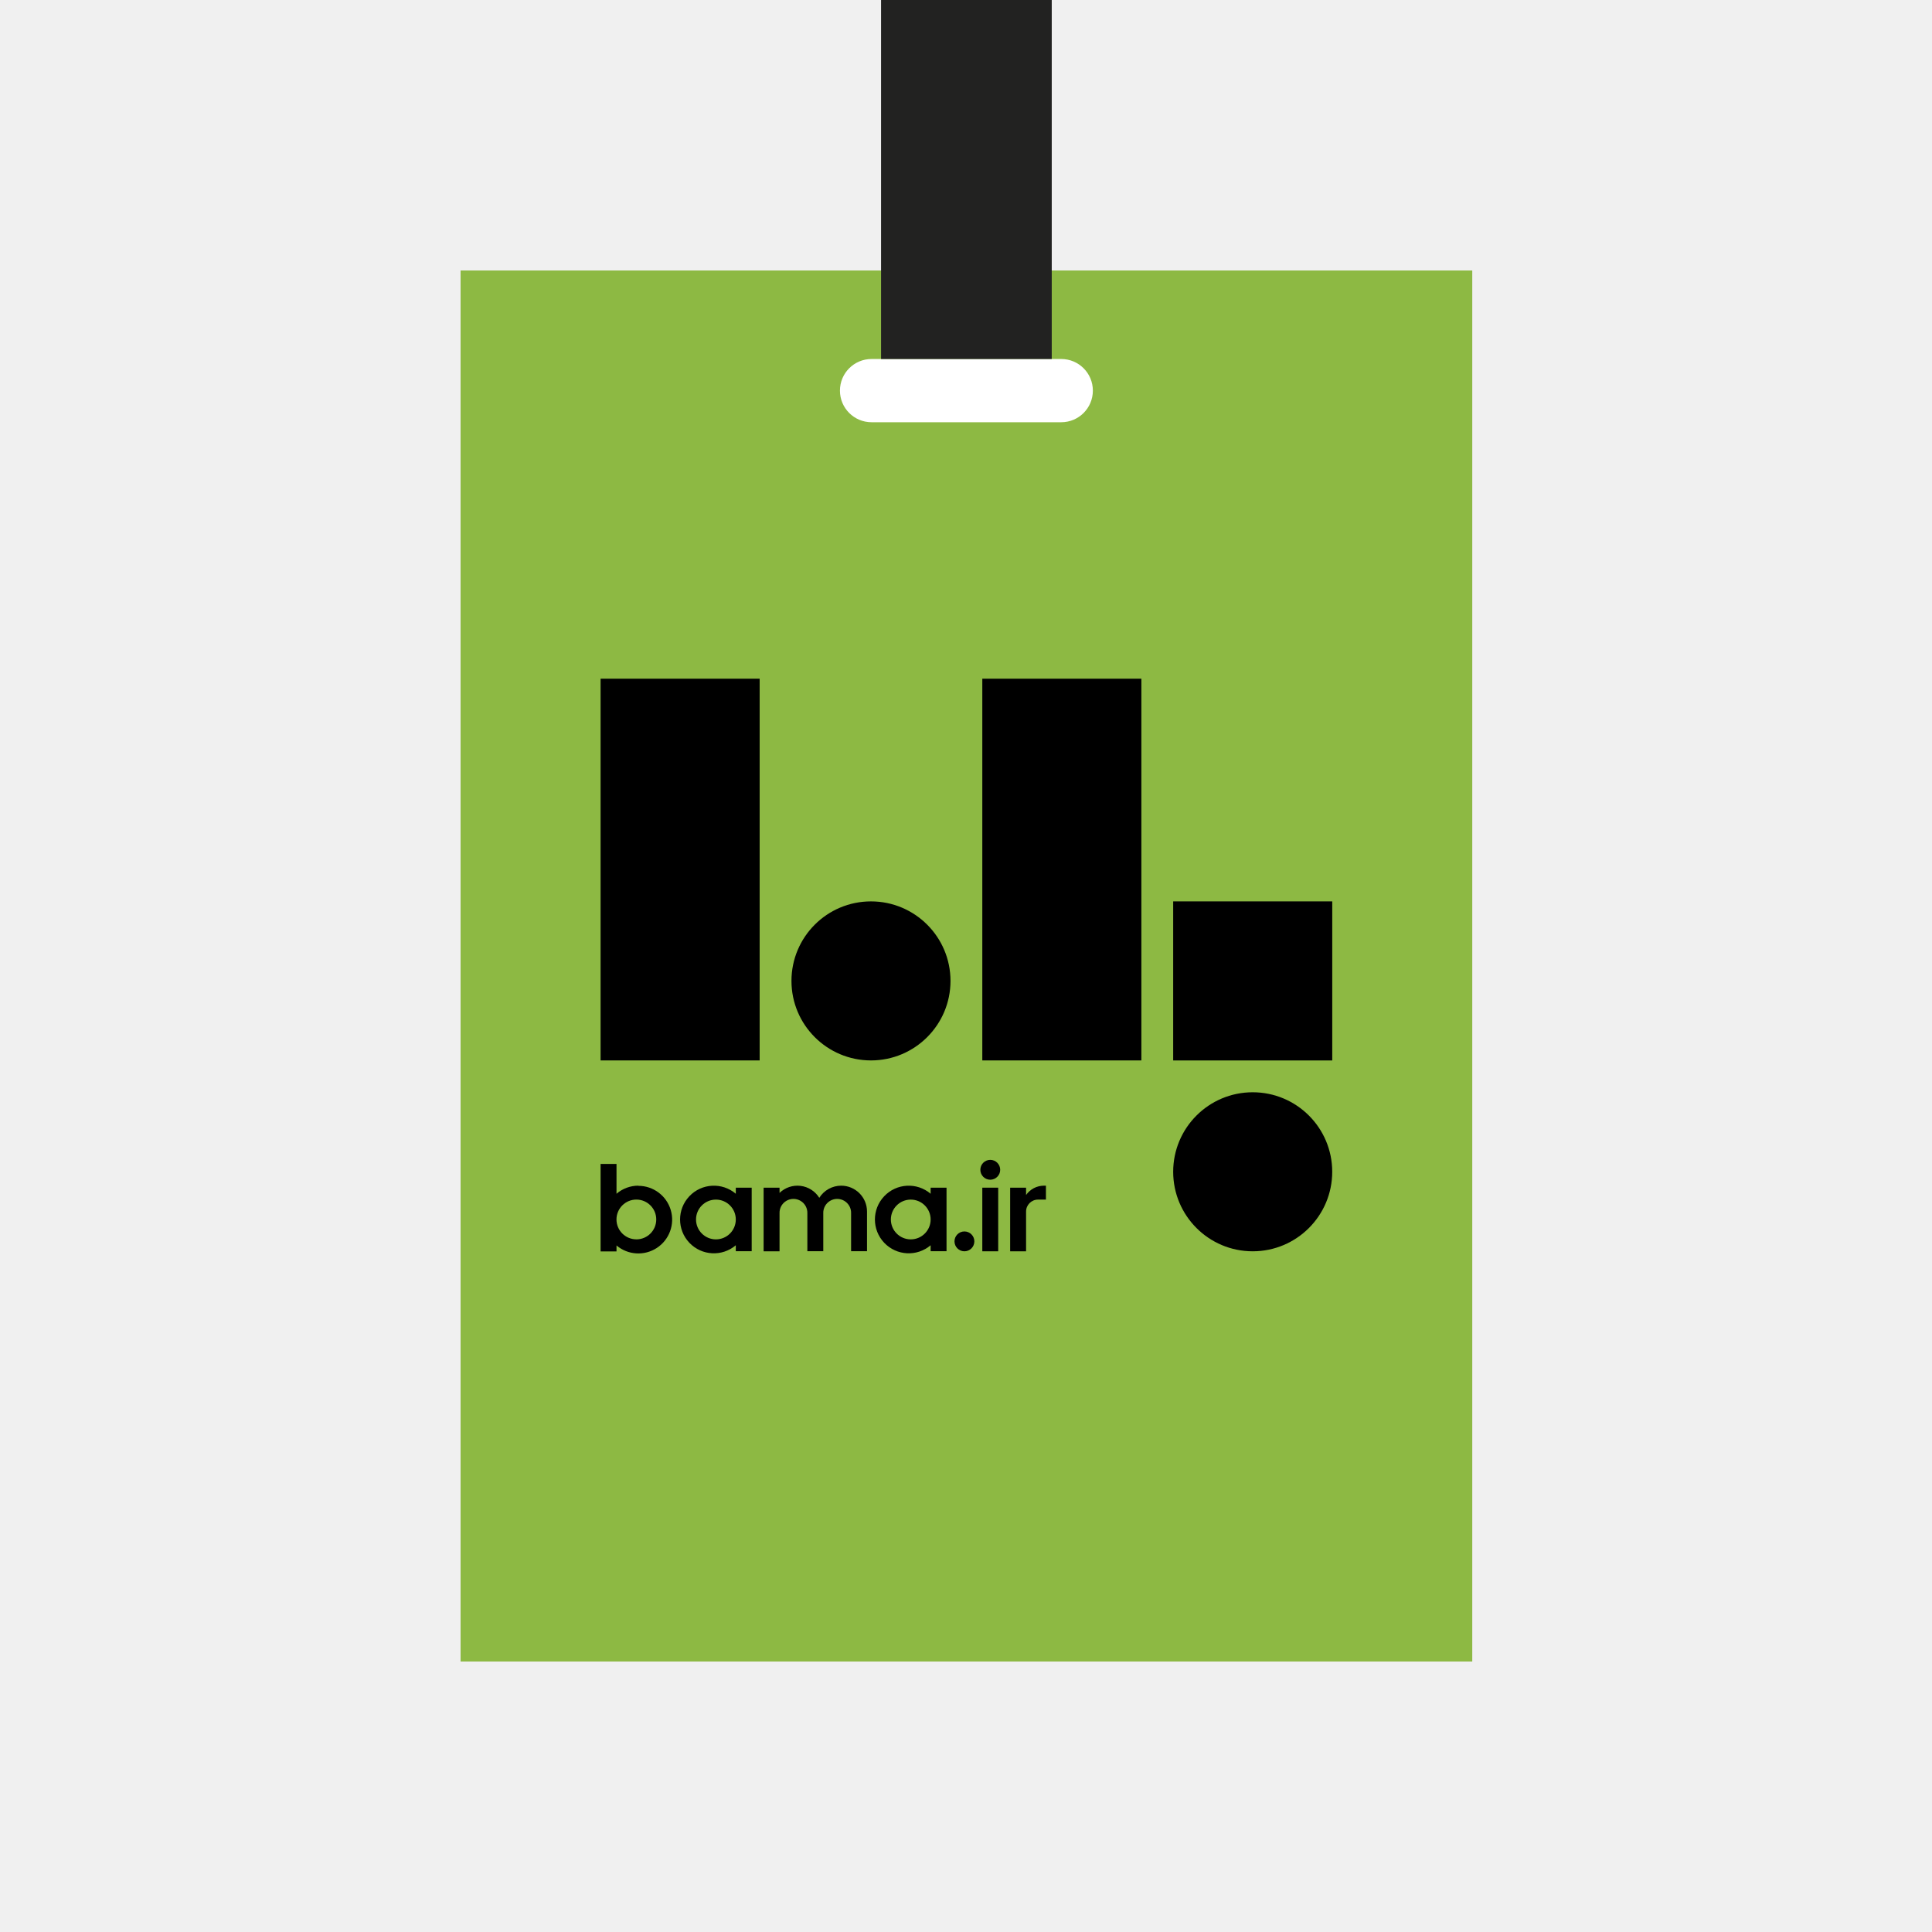
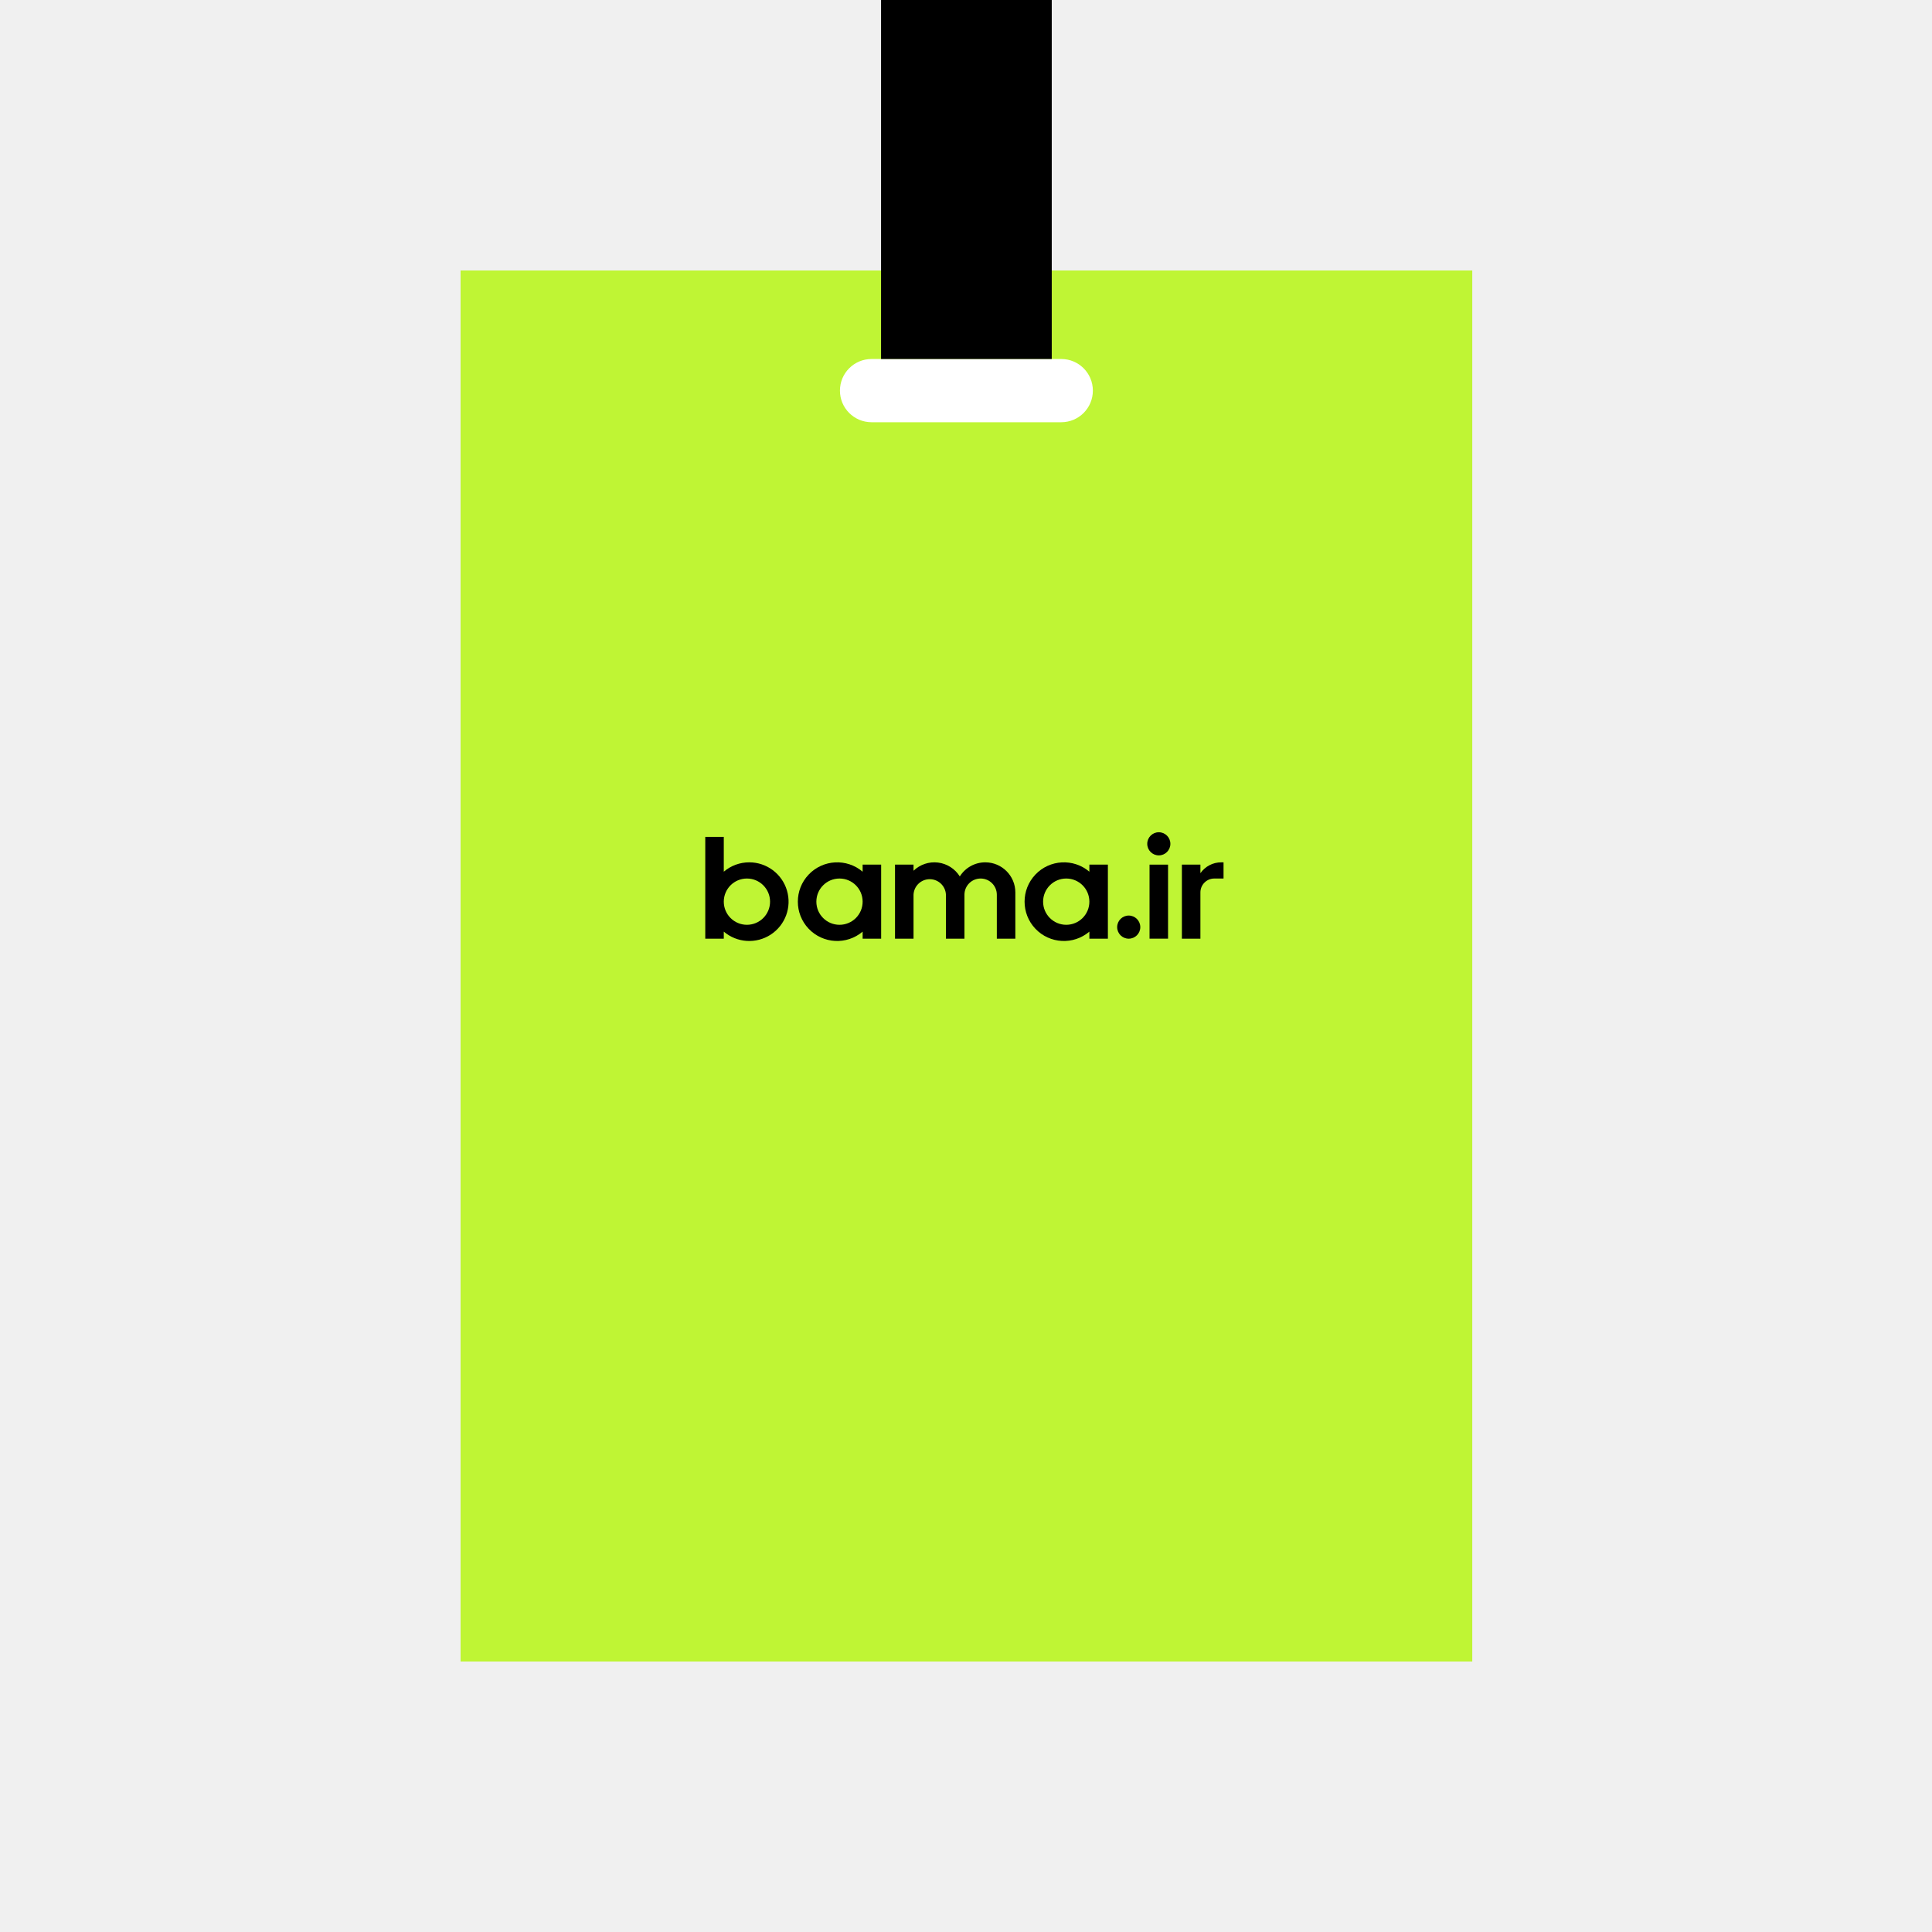
<svg xmlns="http://www.w3.org/2000/svg" viewBox="0 0 648 648">
  <defs>
-     <style>.cls-1{fill:#8db943;}.cls-2{fill:#fff;}.cls-3{fill:#222221;}</style>
+     <style>.cls-1{fill:#bff534;}.cls-2{fill:#fff;}</style>
  </defs>
  <g id="Graphic">
    <rect class="cls-1" x="154.48" y="90.72" width="339.32" height="466.56" />
    <rect class="cls-2" x="313.53" y="88.6" width="21.21" height="84.83" rx="10.6" transform="translate(455.15 -193.12) rotate(90)" />
-     <rect x="393.49" y="302.33" width="53.35" height="53.35" />
-     <rect x="201.44" y="227.64" width="53.35" height="128.03" />
-     <rect x="329.47" y="227.64" width="53.35" height="128.03" />
-     <circle cx="292.13" cy="329" r="26.67" />
-     <circle cx="420.16" cy="393.02" r="26.67" />
-     <path d="M246.79,400.39a11.34,11.34,0,1,0,0,17.27v2h5.33V398.35h-5.33Zm-6.67,15.3a6.67,6.67,0,1,1,6.67-6.67A6.67,6.67,0,0,1,240.12,415.69Z" />
-     <path d="M312.14,400.39a11.34,11.34,0,1,0,0,17.27v2h5.33V398.35h-5.33Zm-6.67,15.3a6.67,6.67,0,1,1,6.67-6.67A6.67,6.67,0,0,1,305.47,415.69Z" />
-     <path d="M214.11,397.68a11.24,11.24,0,0,0-7.33,2.71v-10h-5.34v29.34h5.34v-2a11.34,11.34,0,1,0,7.33-20Zm-.66,18a6.67,6.67,0,1,1,6.66-6.67A6.67,6.67,0,0,1,213.45,415.69Z" />
-     <path d="M282.13,397.68a8.68,8.68,0,0,0-7.34,4.07,8.63,8.63,0,0,0-13.33-1.64v-1.76h-5.34v21.34h5.34V407a4.67,4.67,0,1,1,9.33,0v12.67h5.34V407a4.67,4.67,0,1,1,9.33,0v12.67h5.34V406.35A8.67,8.67,0,0,0,282.13,397.68Z" />
-     <rect x="329.47" y="398.35" width="5.33" height="21.34" />
-     <path d="M350.15,397.68a7.3,7.3,0,0,0-6,3.13v-2.46h-5.34v21.34h5.34V406.35a4,4,0,0,1,4-4h2.66v-4.67Z" />
-     <circle cx="332.14" cy="392.35" r="3.33" />
-     <circle cx="323.47" cy="416.36" r="3.33" />
-     <rect class="cls-3" x="295.51" width="57.25" height="120.41" />
+     <rect x="295.51" width="57.25" height="120.41" />
+   </g>
+   <g id="Layer_1" data-name="Layer 1">
+     <path d="M289.33,292.37a13.19,13.19,0,1,0,0,20.1v2.37h6.21V290h-6.21Zm-7.76,17.81a7.76,7.76,0,1,1,7.76-7.76A7.75,7.75,0,0,1,281.57,310.18Z" />
+     <path d="M365.38,292.37a13.19,13.19,0,1,0,0,20.1v2.37h6.21V290h-6.21Zm-7.76,17.81a7.76,7.76,0,1,1,7.76-7.76A7.76,7.76,0,0,1,357.62,310.18Z" />
+     <path d="M251.3,289.23a13.12,13.12,0,0,0-8.54,3.14V280.69h-6.21v34.15h6.21v-2.37a13.19,13.19,0,1,0,8.54-23.24Zm-.78,20.95a7.76,7.76,0,1,1,7.76-7.76A7.76,7.76,0,0,1,250.52,310.18Z" />
+     <path d="M330.46,289.23a10.08,10.08,0,0,0-8.54,4.73,10.06,10.06,0,0,0-15.52-1.91V290h-6.21v24.84h6.21V300.09a5.44,5.44,0,0,1,10.87,0v14.75h6.21V300.09a5.43,5.43,0,0,1,10.86,0v14.75h6.21V299.32A10.09,10.09,0,0,0,330.46,289.23Z" />
+     <rect x="385.56" y="290" width="6.21" height="24.83" />
+     <path d="M409.62,289.23a8.5,8.5,0,0,0-7,3.64V290h-6.21v24.84h6.21V299.32a4.66,4.66,0,0,1,4.65-4.66h3.11v-5.43Z" />
+     <circle cx="388.67" cy="283.02" r="3.88" />
+     <circle cx="378.58" cy="310.96" r="3.88" />
  </g>
</svg>
